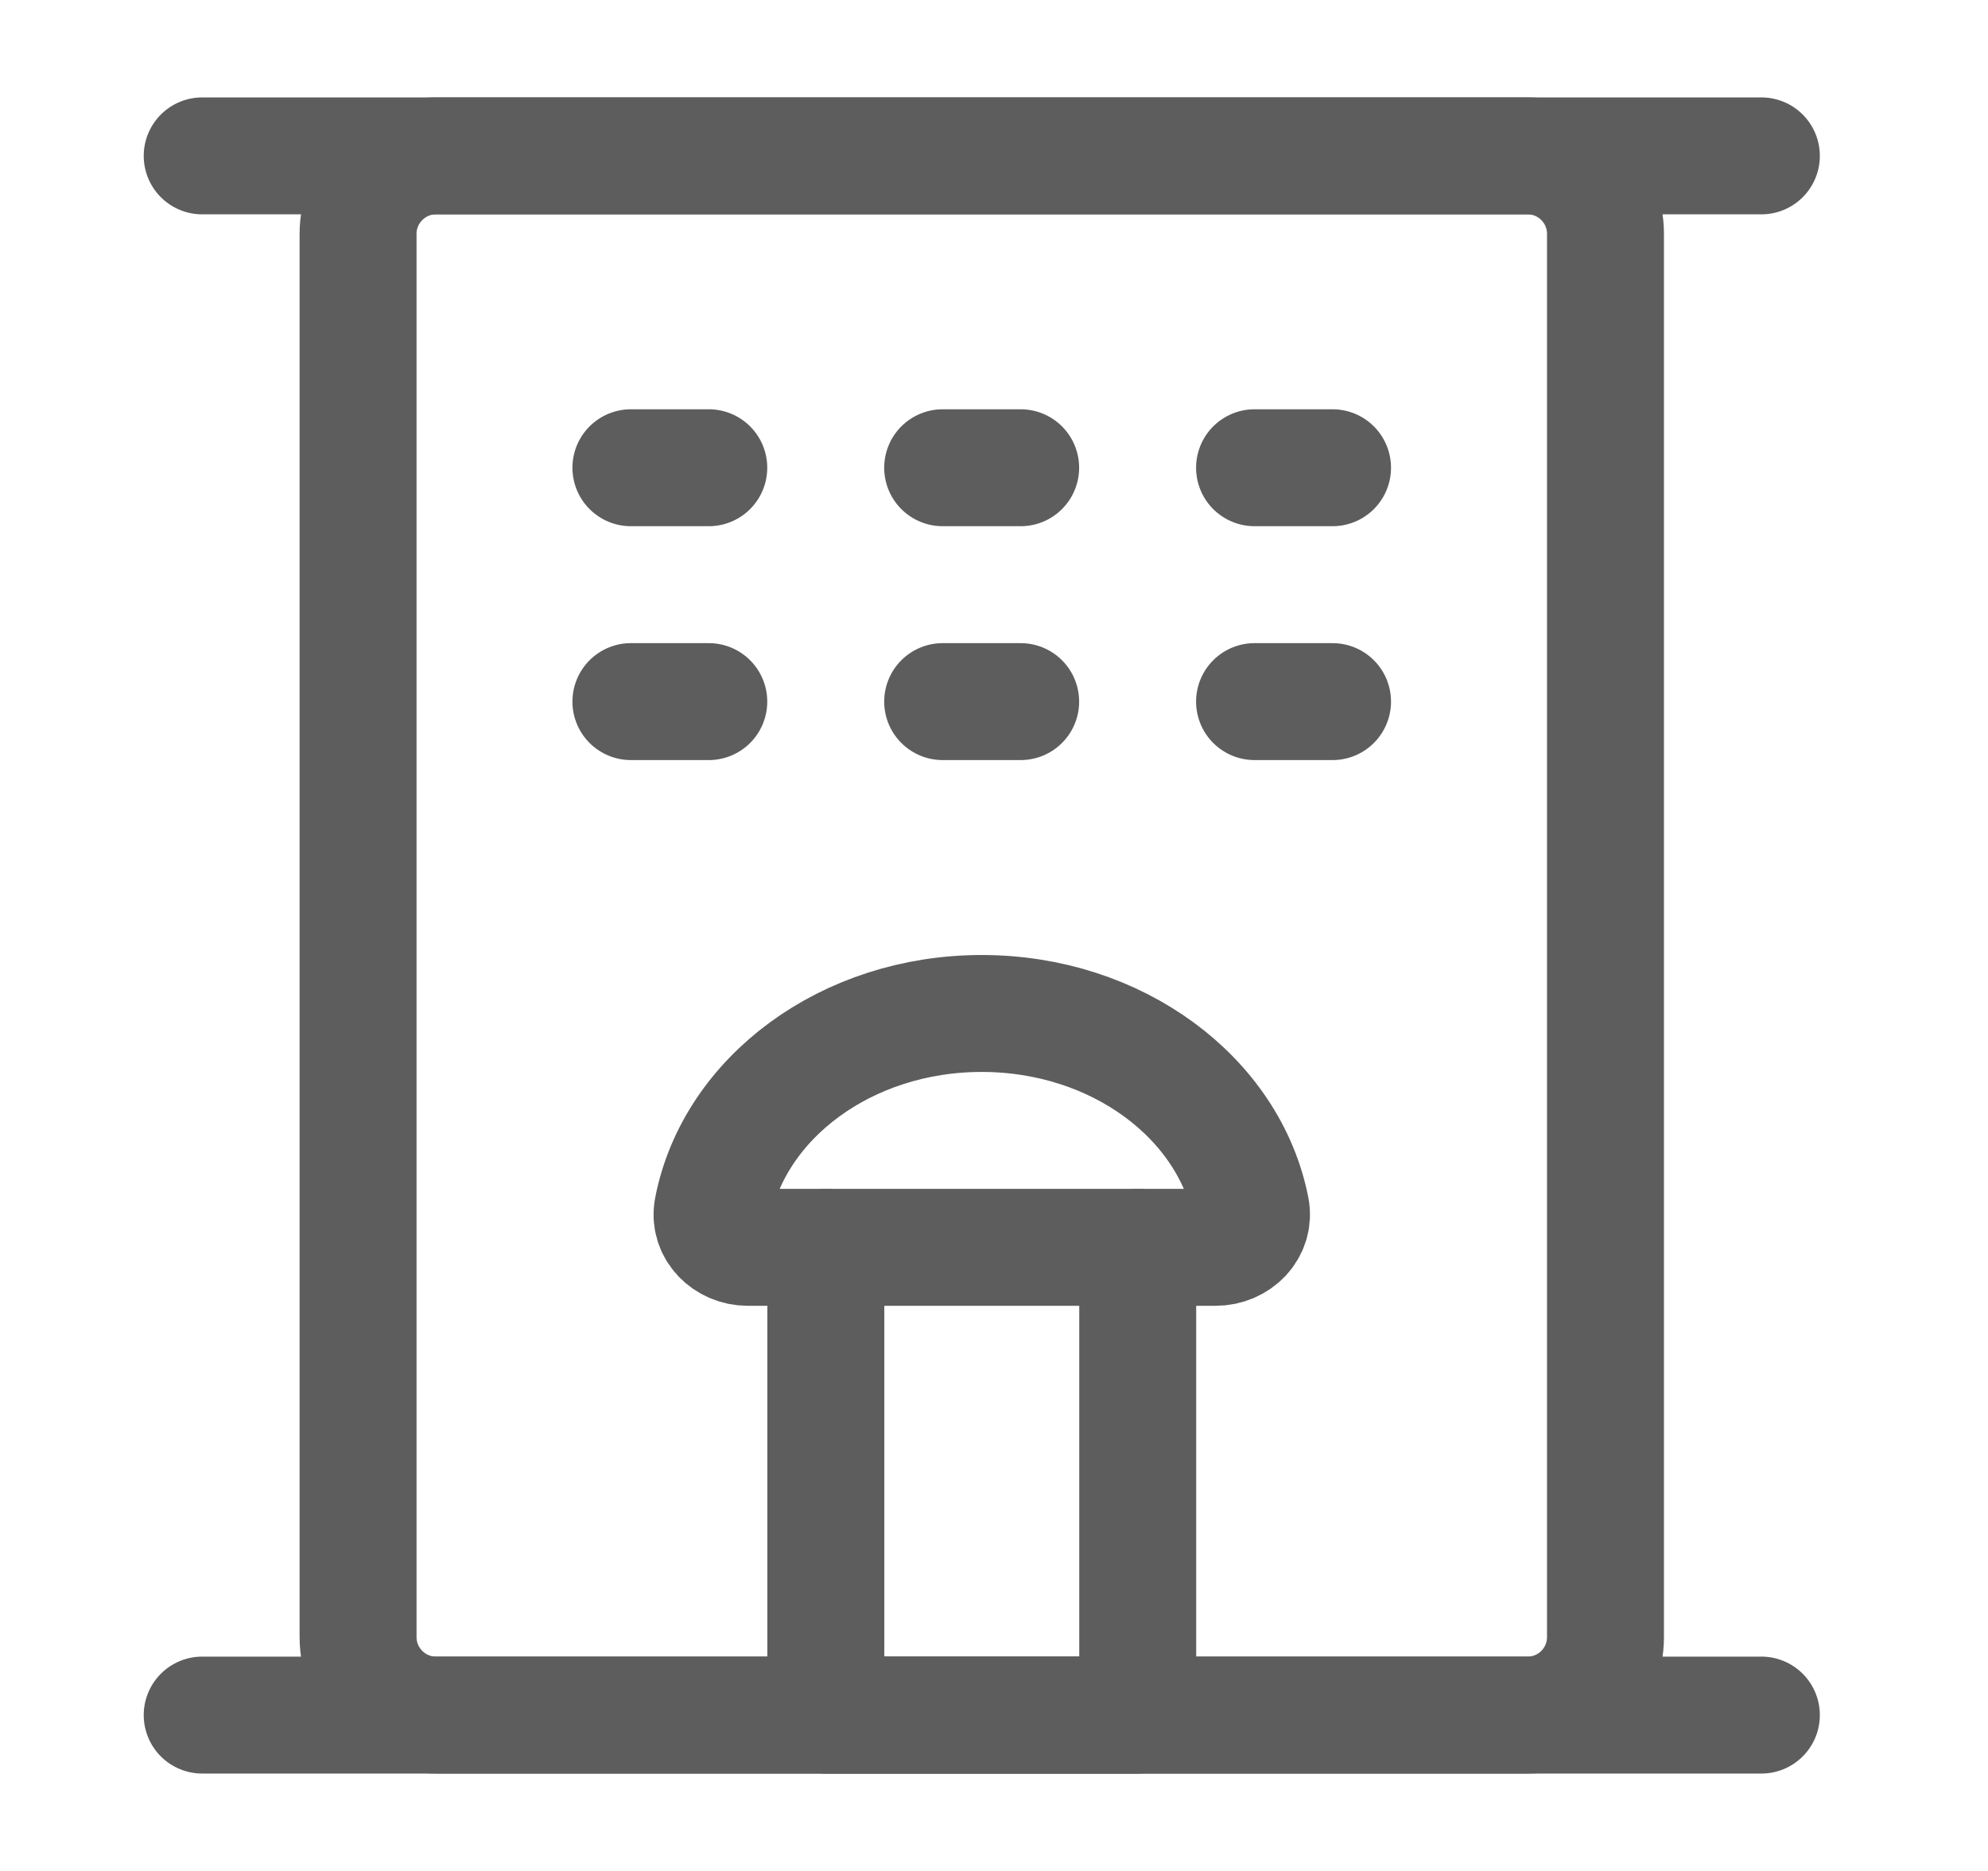
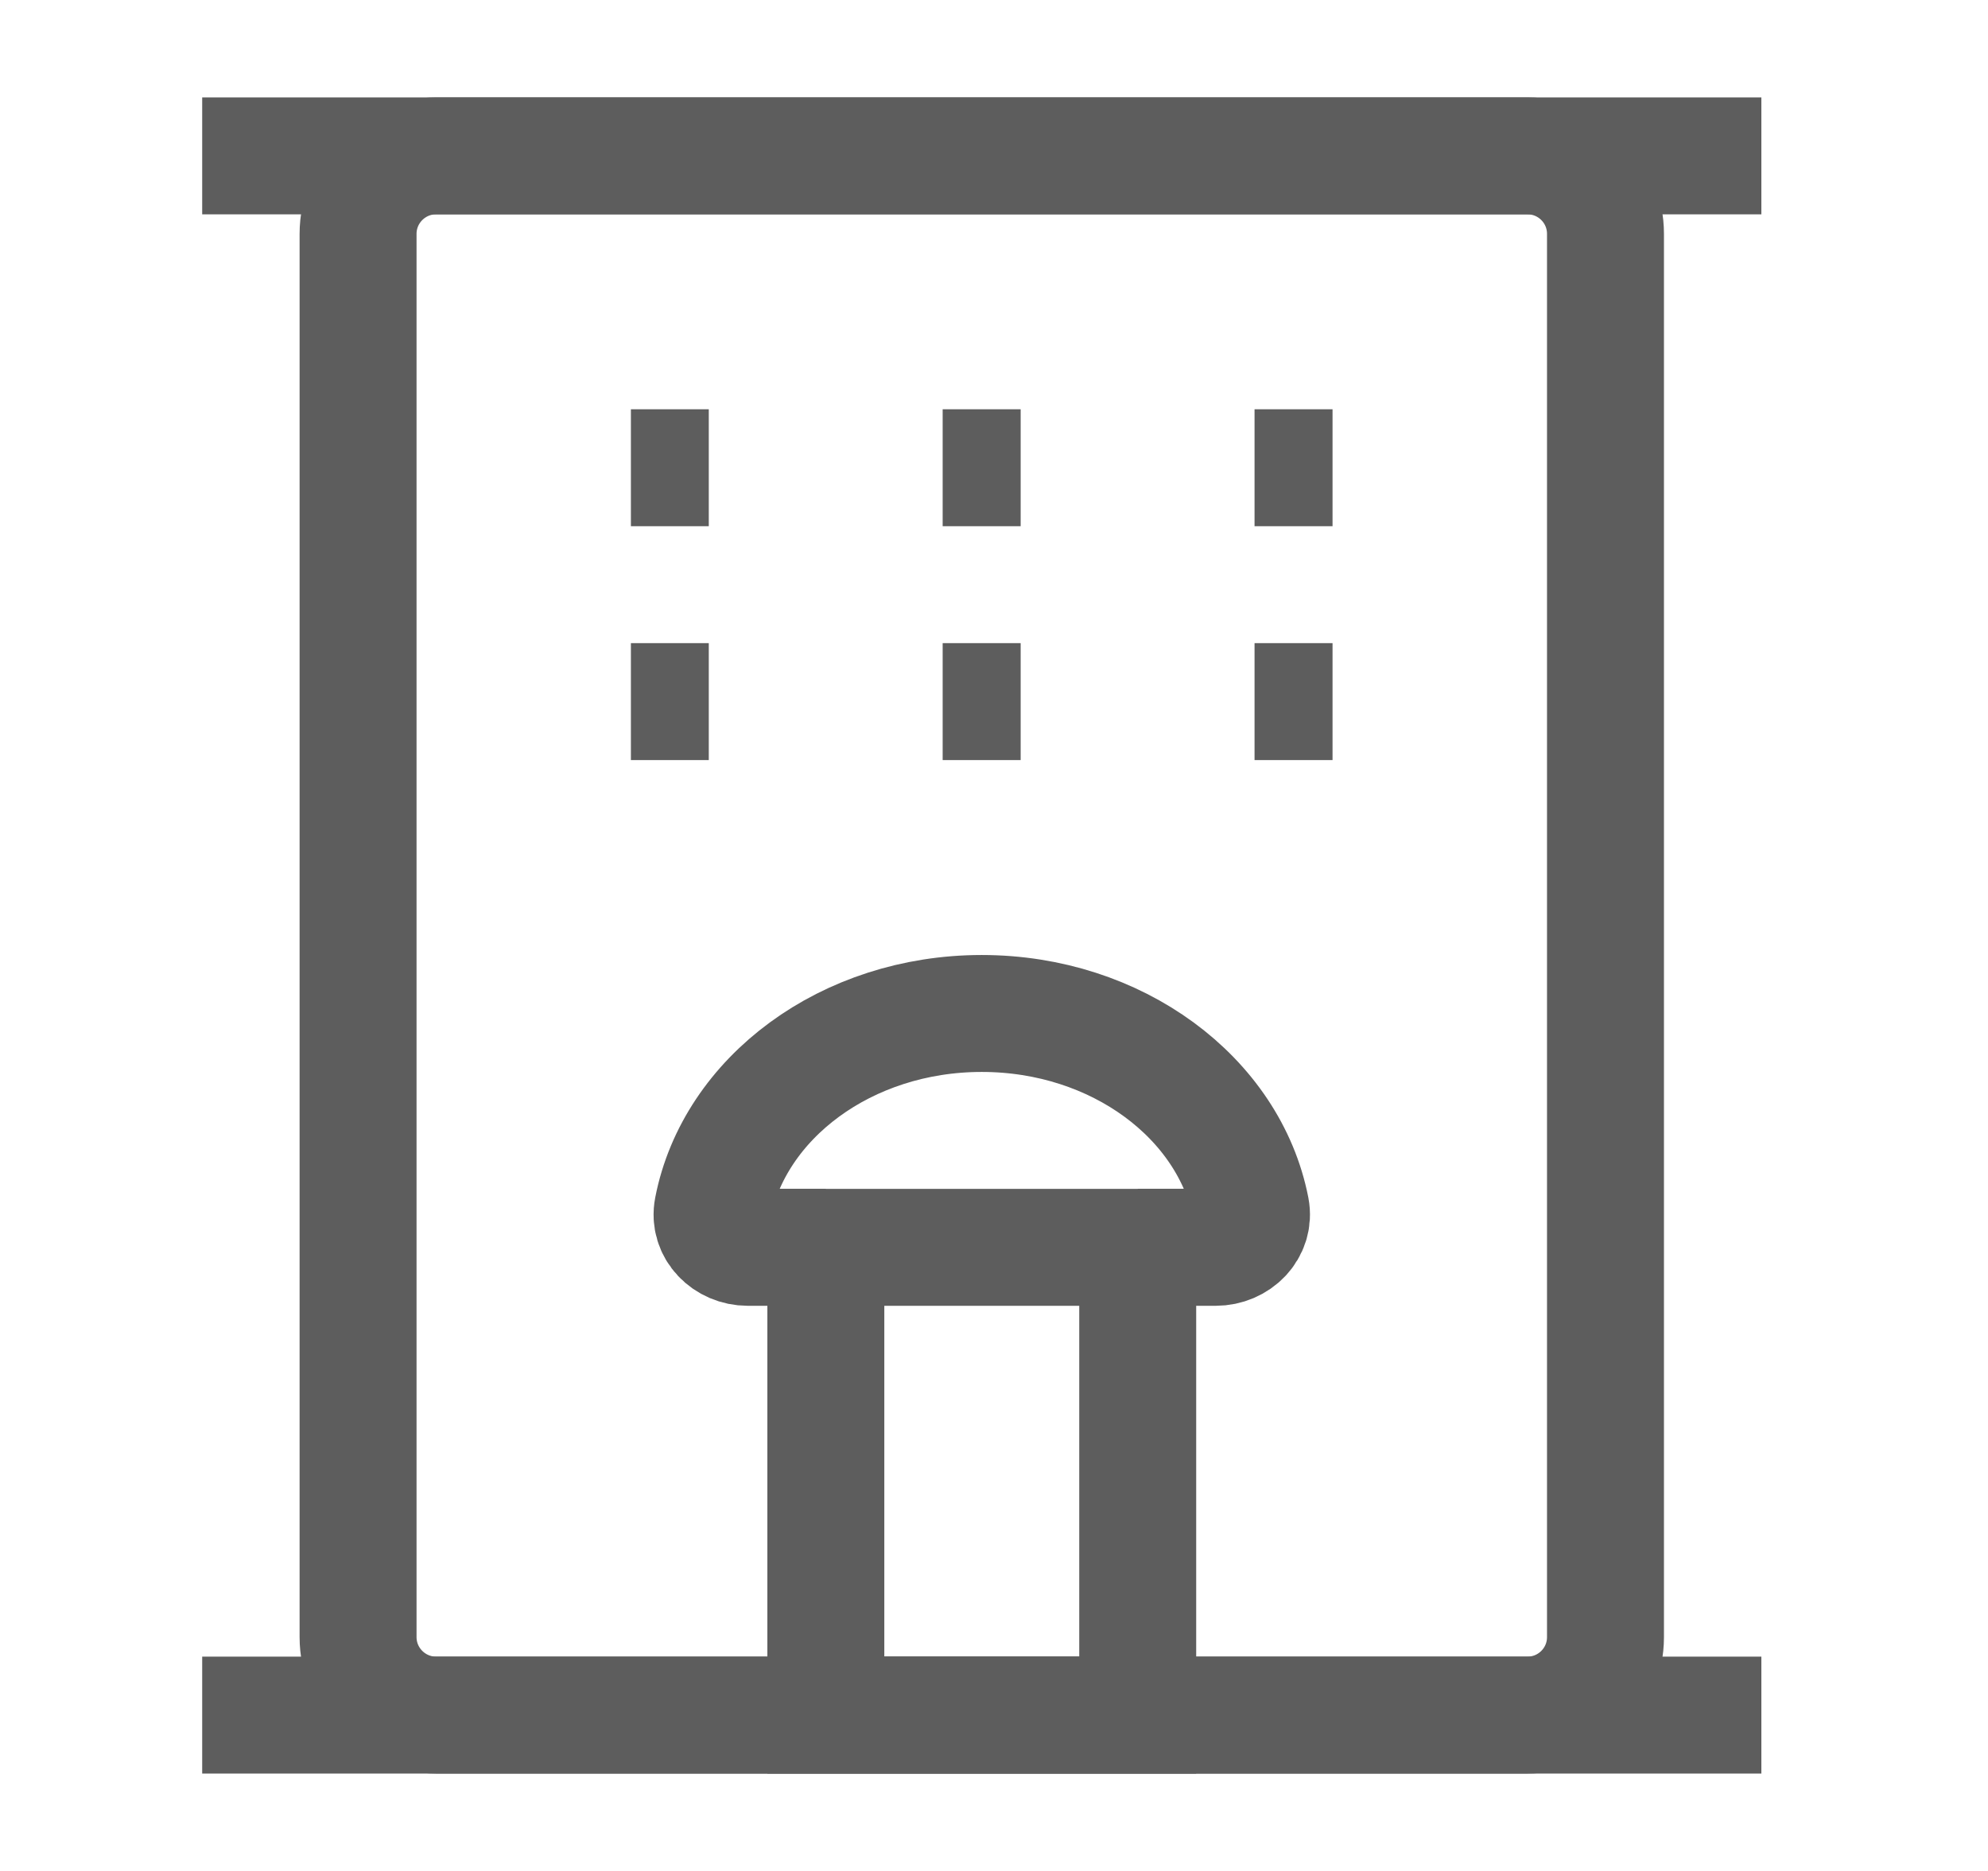
<svg xmlns="http://www.w3.org/2000/svg" width="17" height="16" viewBox="0 0 17 16" fill="none">
-   <path d="M1.729 1.333H15.062" stroke="#5D5D5D" stroke-linecap="round" stroke-linejoin="round" />
-   <path d="M13.062 1.333H3.729C3.361 1.333 3.062 1.632 3.062 2V14C3.062 14.368 3.361 14.667 3.729 14.667H13.062C13.431 14.667 13.729 14.368 13.729 14V2C13.729 1.632 13.431 1.333 13.062 1.333Z" stroke="#5D5D5D" stroke-linejoin="round" />
-   <path d="M7.062 10.667H9.729V14.667H7.062V10.667Z" stroke="#5D5D5D" stroke-linecap="round" stroke-linejoin="round" />
-   <path d="M5.395 4H6.061M5.395 6H6.061M8.061 4H8.728M8.061 6H8.728M10.728 4H11.395M10.728 6H11.395" stroke="#5D5D5D" stroke-linecap="round" />
-   <path d="M1.729 14.667H15.062M9.729 10.667H10.395C10.579 10.667 10.732 10.516 10.697 10.336C10.512 9.389 9.552 8.667 8.395 8.667C7.238 8.667 6.278 9.389 6.094 10.336C6.059 10.516 6.211 10.667 6.395 10.667H7.062" stroke="#5D5D5D" stroke-linecap="round" stroke-linejoin="round" />
+   <path d="M1.729 1.333H15.062" stroke="#5D5D5D" strokeLinecap="round" strokeLinejoin="round" />
+   <path d="M13.062 1.333H3.729C3.361 1.333 3.062 1.632 3.062 2V14C3.062 14.368 3.361 14.667 3.729 14.667H13.062C13.431 14.667 13.729 14.368 13.729 14V2C13.729 1.632 13.431 1.333 13.062 1.333Z" stroke="#5D5D5D" strokeLinejoin="round" />
+   <path d="M7.062 10.667H9.729V14.667H7.062V10.667Z" stroke="#5D5D5D" strokeLinecap="round" strokeLinejoin="round" />
+   <path d="M5.395 4H6.061M5.395 6H6.061M8.061 4H8.728M8.061 6H8.728M10.728 4H11.395M10.728 6H11.395" stroke="#5D5D5D" strokeLinecap="round" />
+   <path d="M1.729 14.667H15.062M9.729 10.667H10.395C10.579 10.667 10.732 10.516 10.697 10.336C10.512 9.389 9.552 8.667 8.395 8.667C7.238 8.667 6.278 9.389 6.094 10.336C6.059 10.516 6.211 10.667 6.395 10.667H7.062" stroke="#5D5D5D" strokeLinecap="round" strokeLinejoin="round" />
</svg>
